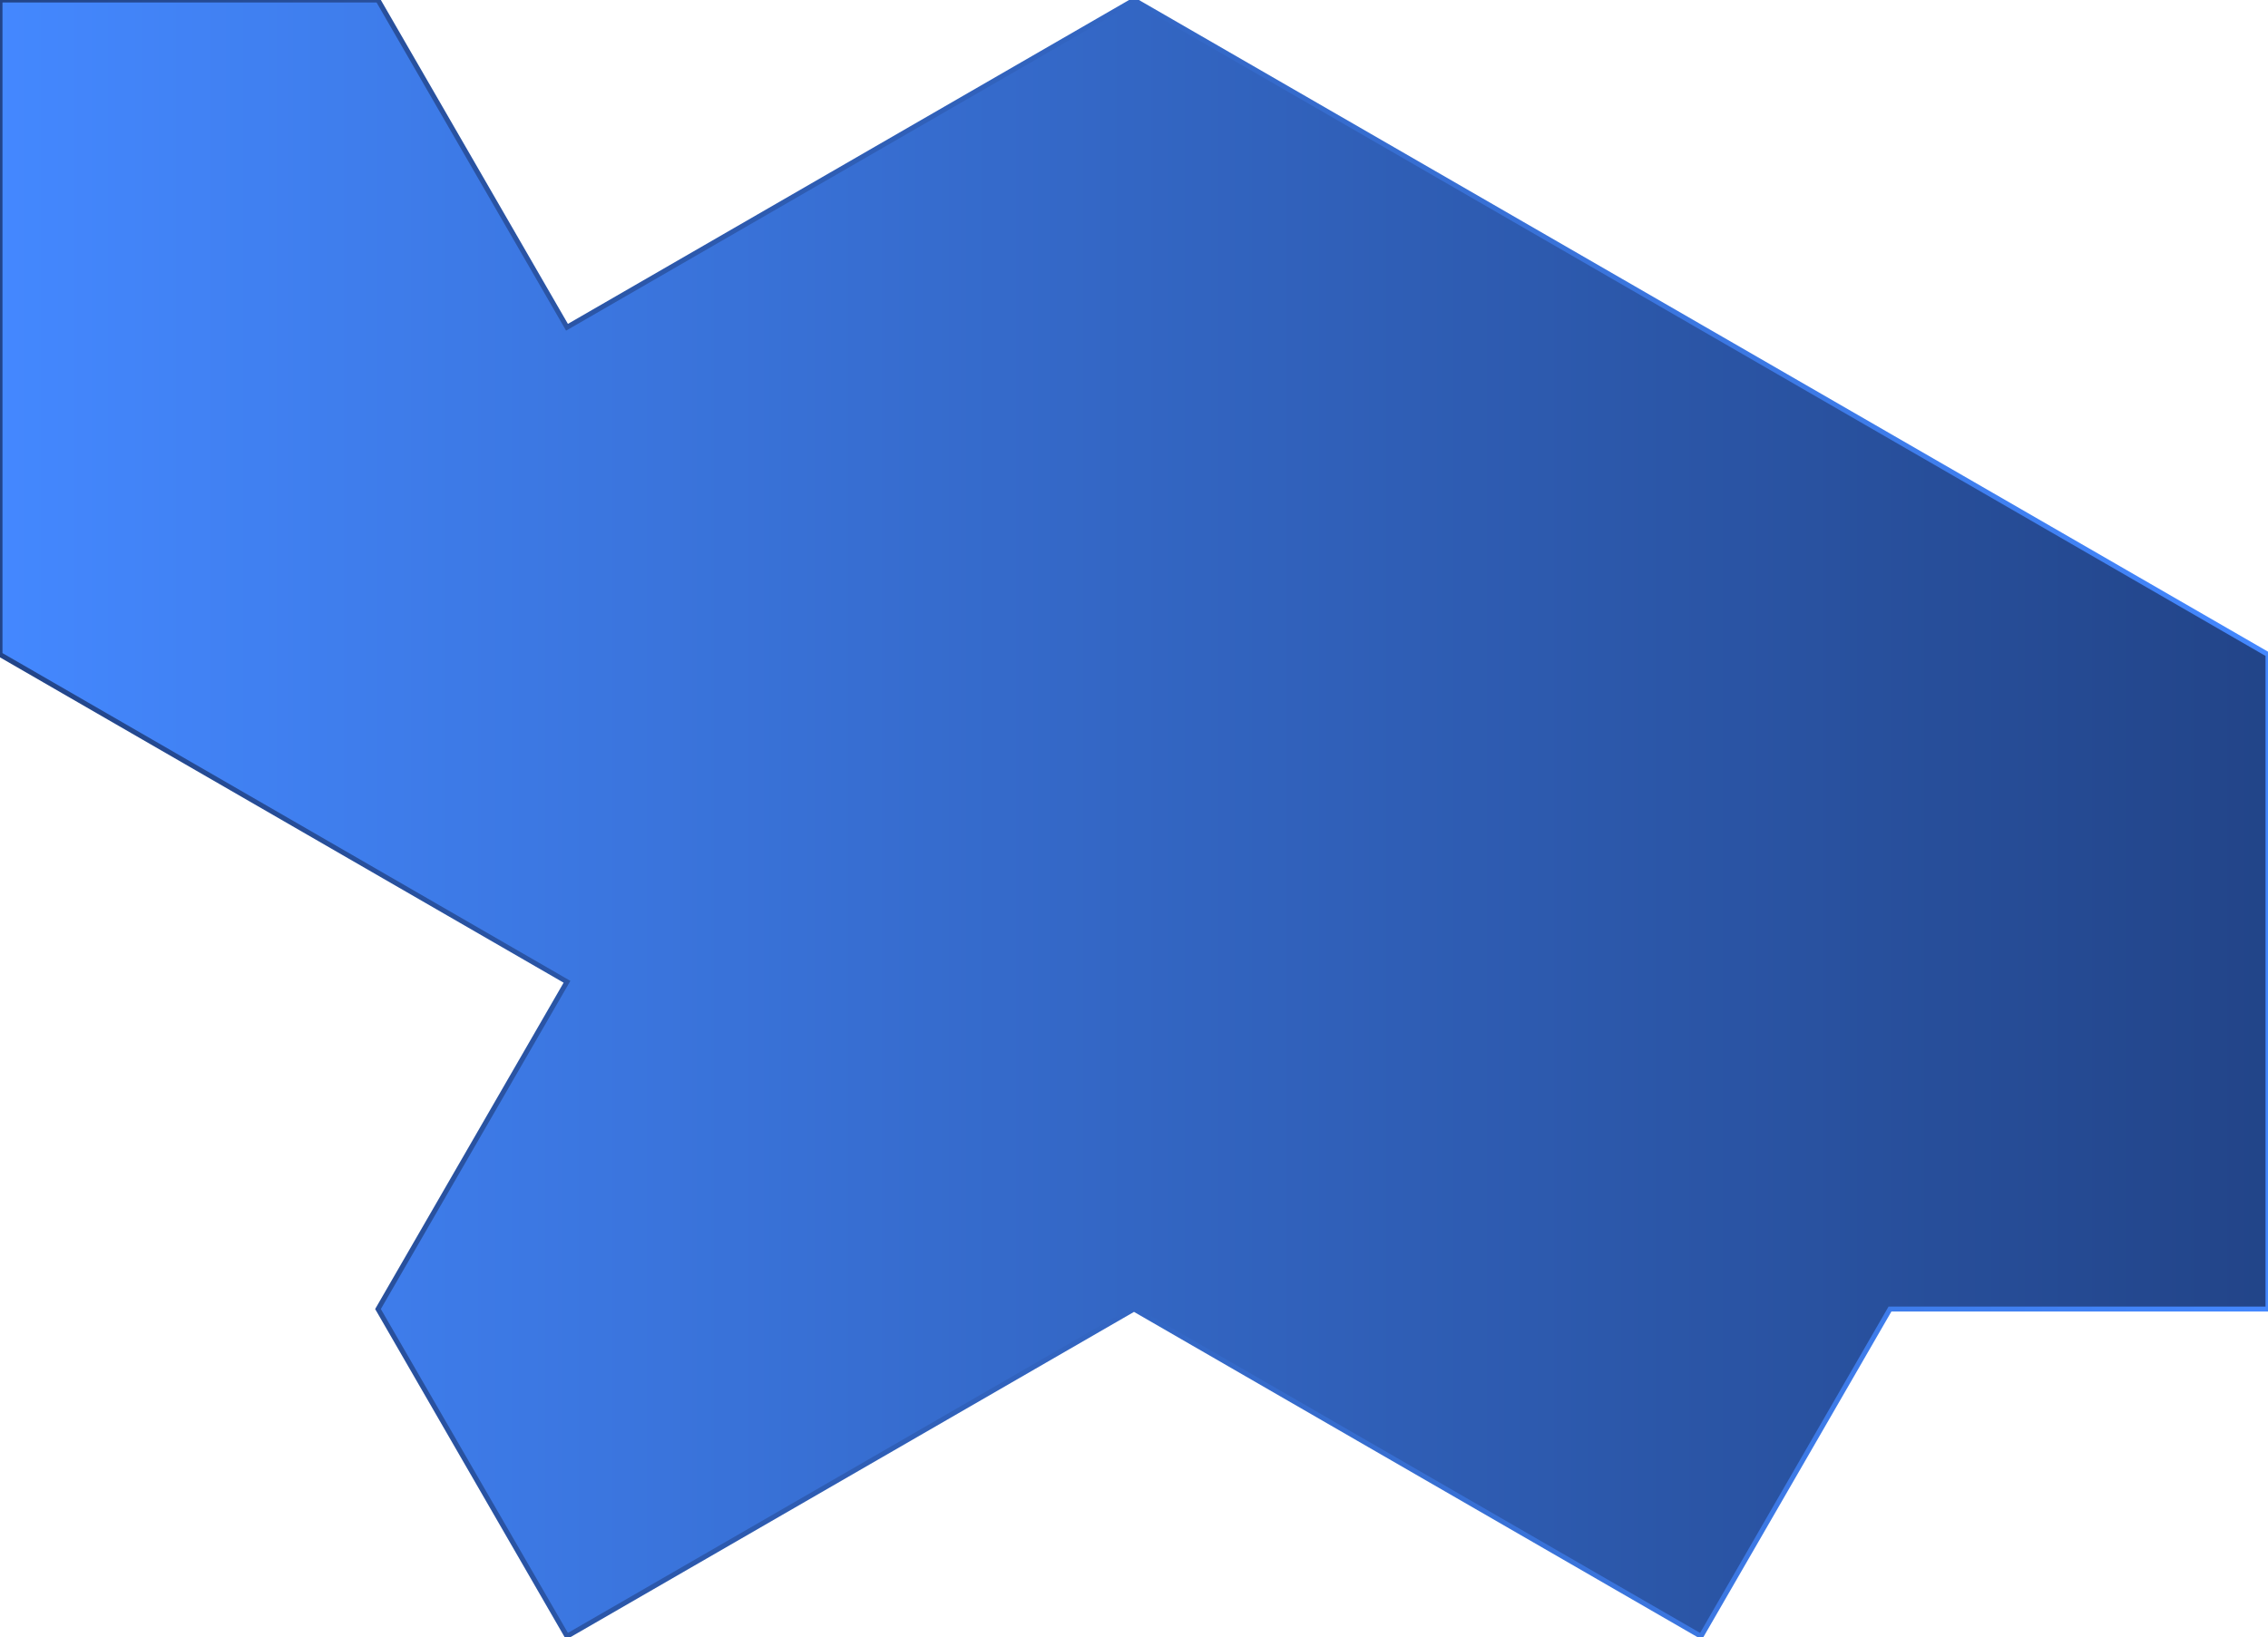
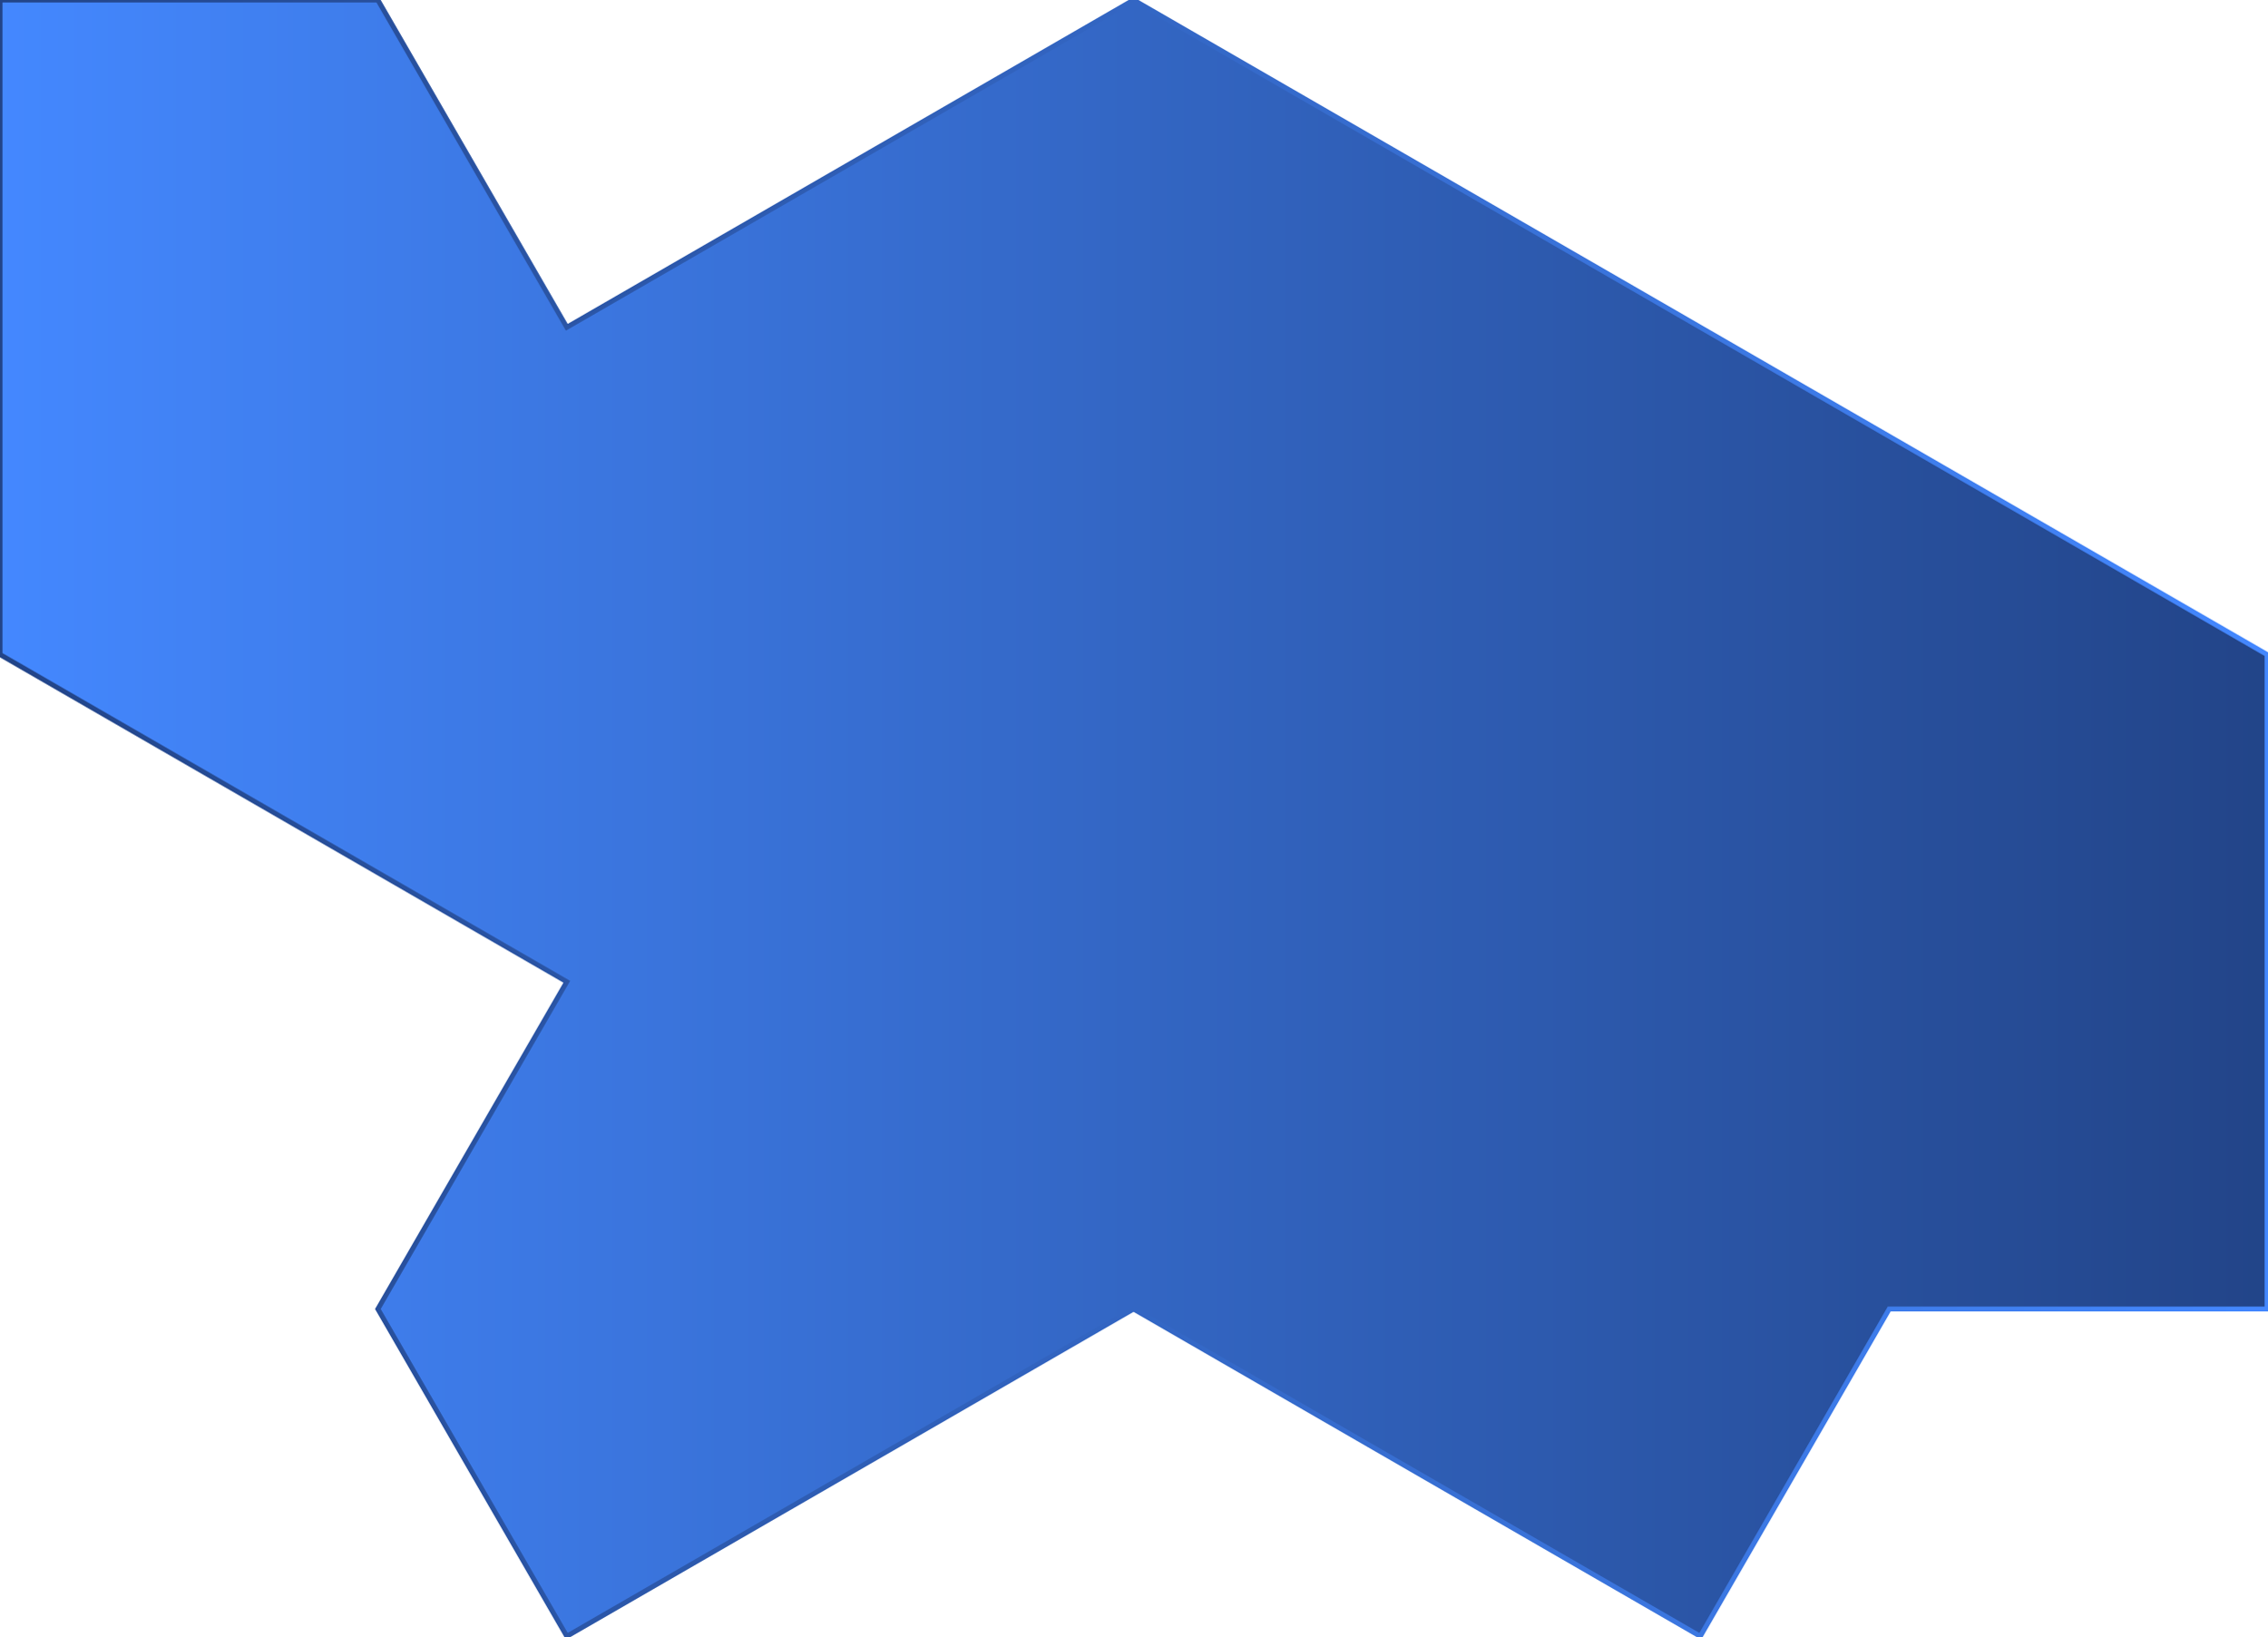
- <svg xmlns="http://www.w3.org/2000/svg" viewBox="0 0 504 363.731" transform-origin="50% 50%" width="100%" height="100%">
+ <svg xmlns="http://www.w3.org/2000/svg" viewBox="0 0 522 376.721" transform-origin="50% 50%" width="100%" height="100%">
  <defs>
    <linearGradient id="TurtleMonotile-fill-gradient-4488ff-224488">
      <stop offset="0%" stop-color="#4488ff" />
      <stop offset="100%" stop-color="#224488" />
    </linearGradient>
    <linearGradient id="TurtleMonotile-stroke-gradient-224488-4488ff">
      <stop offset="0%" stop-color="#224488" />
      <stop offset="100%" stop-color="#4488ff" />
    </linearGradient>
  </defs>
-   <path id="TurtleMonotile-path" d="m 0 1.9E-05   l 84 0 l 42 72.746 l 126 -72.746 l 126 72.746 l 126 72.746 l 0 145.492 l -84 0 l -42 72.746 l -126 -72.746 l -126 72.746 l -42 -72.746 l 42 -72.746 l -126 -72.746 l -0 -145.492" stroke="url(&quot;#TurtleMonotile-stroke-gradient-224488-4488ff&quot;)" stroke-width="0.25%" fill="url(&quot;#TurtleMonotile-fill-gradient-4488ff-224488&quot;)" class="" transform-origin="50% 50%">
+   <path id="TurtleMonotile-path" d="m 0 5E-06   l 87 0 l 43.5 75.344 l 130.5 -75.344 l 130.5 75.344 l 130.5 75.344 l 0 150.688 l -87 0 l -43.5 75.344 l -130.5 -75.344 l -130.5 75.344 l -43.5 -75.344 l 43.5 -75.344 l -130.5 -75.344 l -0 -150.688" stroke="url(&quot;#TurtleMonotile-stroke-gradient-224488-4488ff&quot;)" stroke-width="0.25%" fill="url(&quot;#TurtleMonotile-fill-gradient-4488ff-224488&quot;)" class="" transform-origin="50% 50%">
  </path>
</svg>
